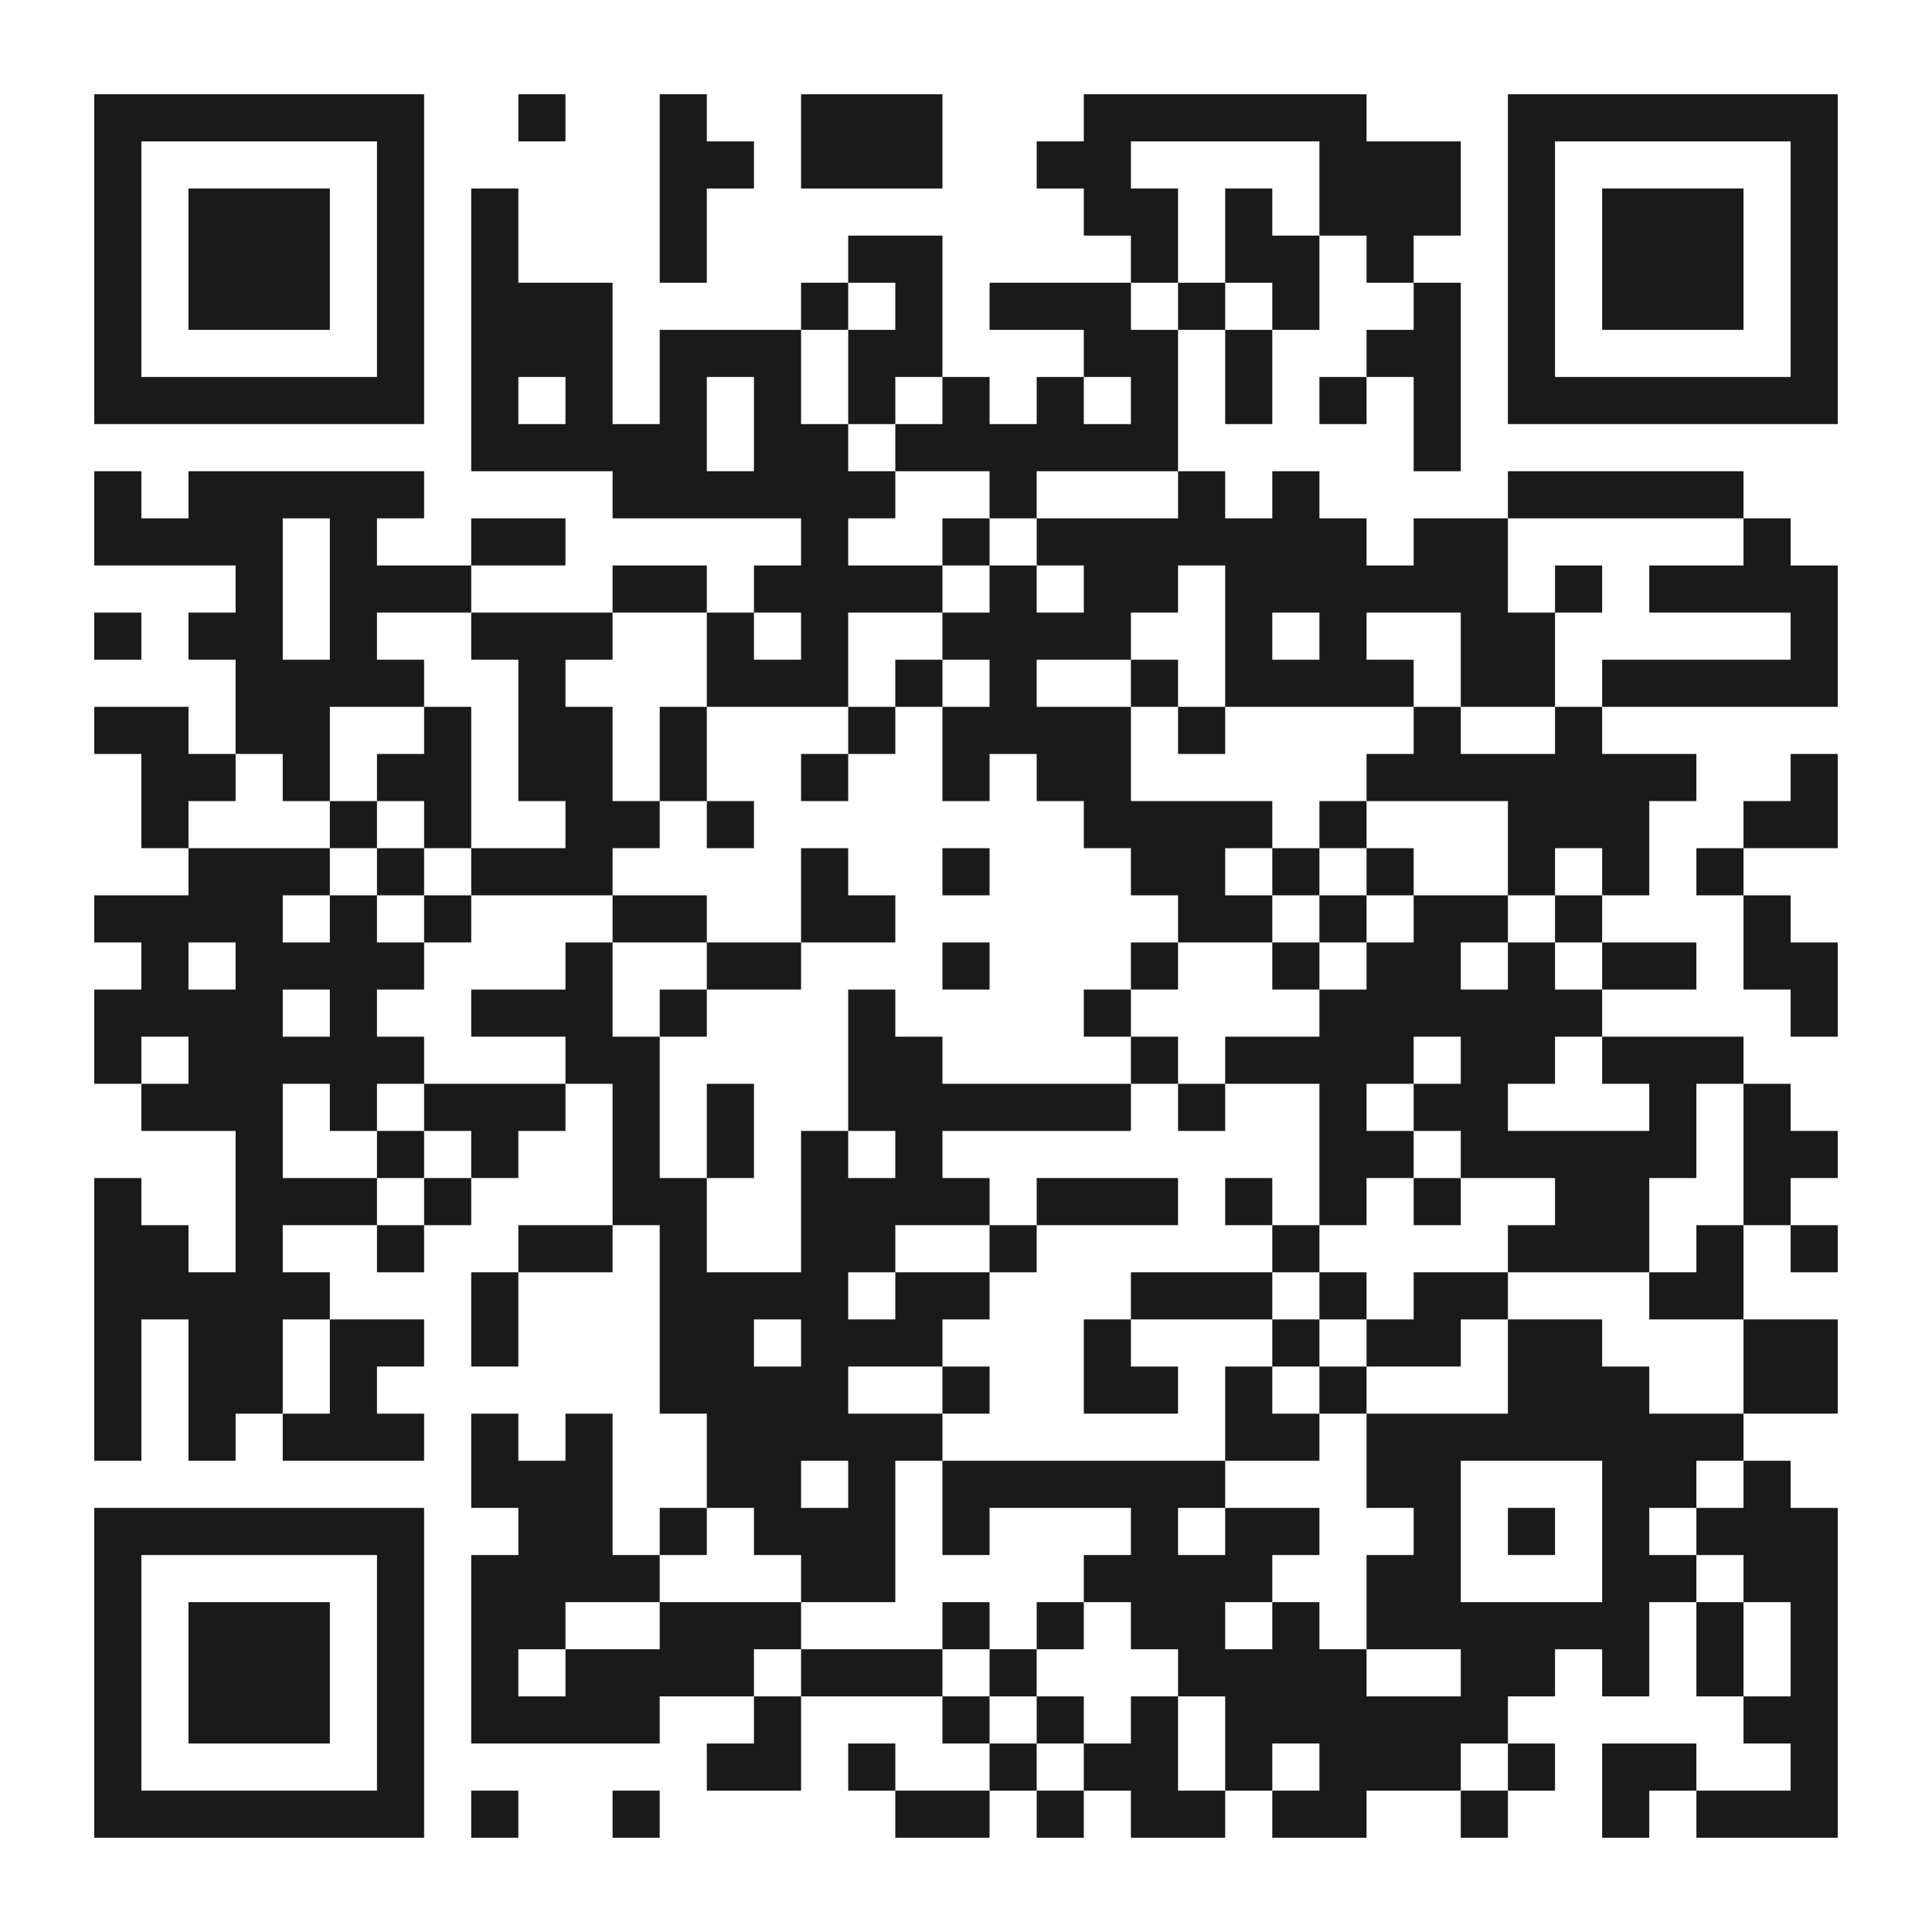
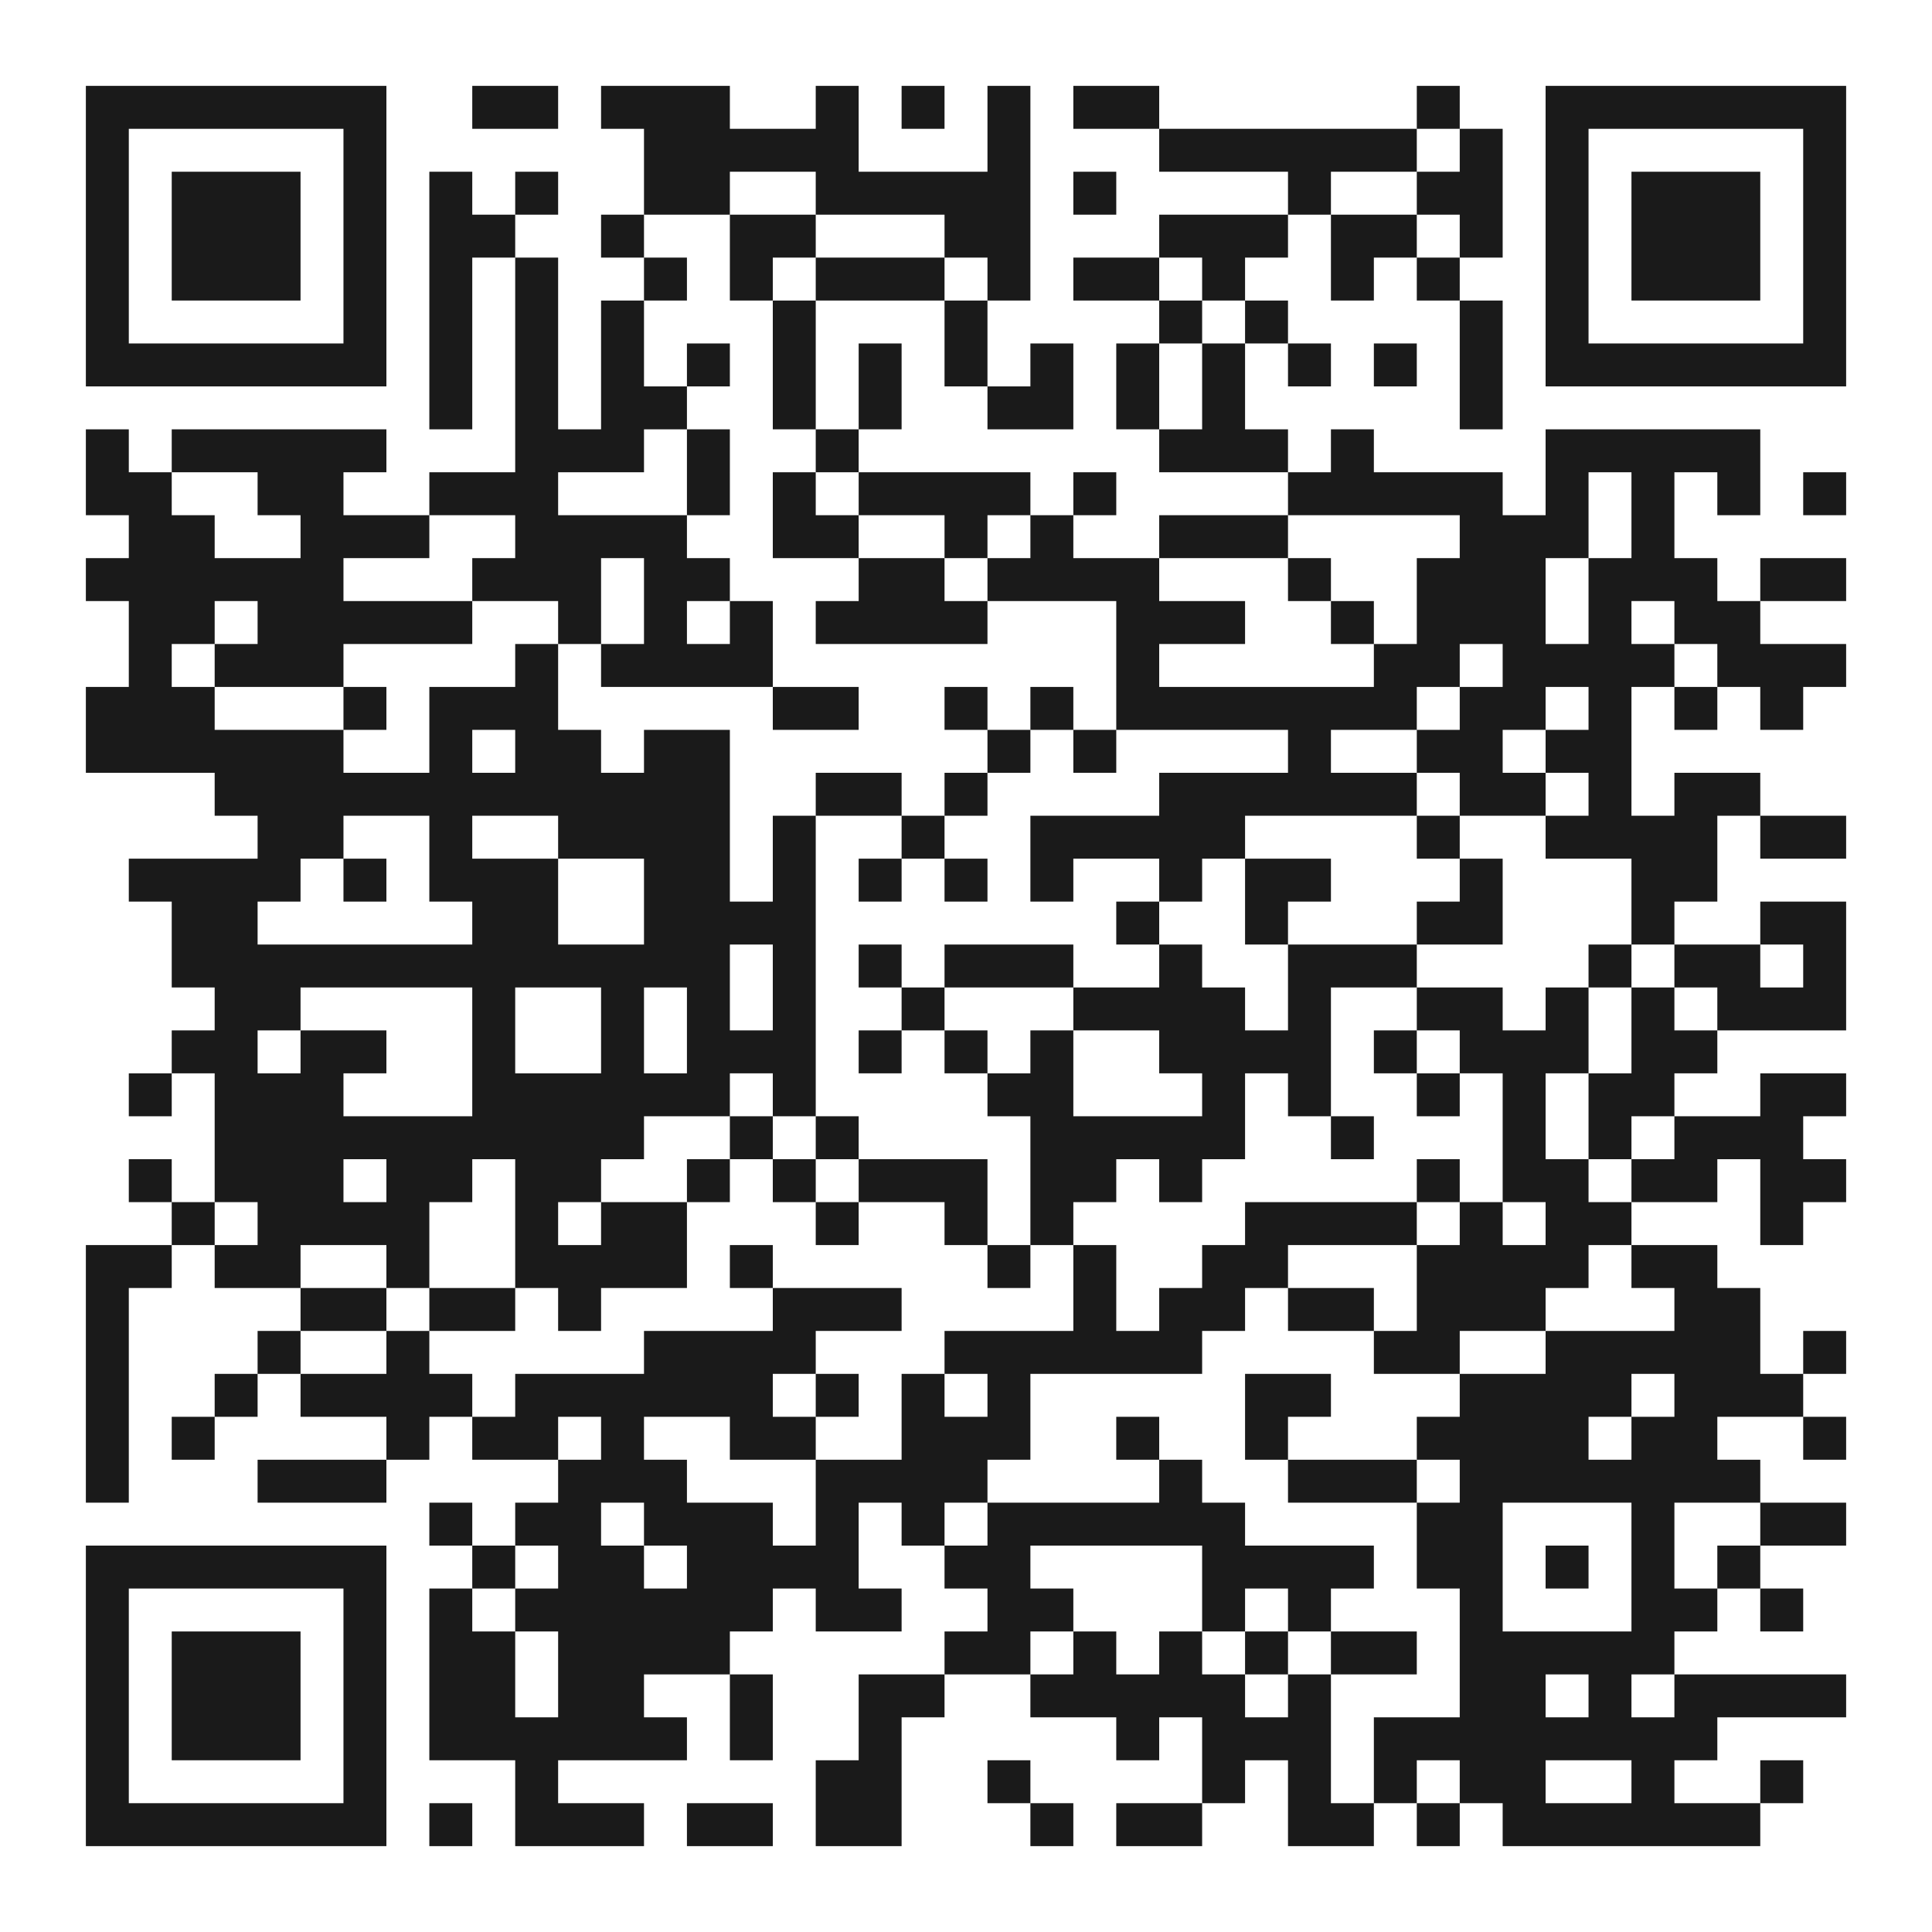
- <svg xmlns="http://www.w3.org/2000/svg" viewBox="0 0 41 41">
-   <path stroke="#1a1a1a" d="M2 2.5h7m2 0h1m2 0h1m2 0h3m3 0h6m3 0h7m-37 1h1m5 0h1m5 0h2m1 0h3m2 0h2m4 0h3m1 0h1m5 0h1m-37 1h1m1 0h3m1 0h1m1 0h1m3 0h1m8 0h2m1 0h1m1 0h3m1 0h1m1 0h3m1 0h1m-37 1h1m1 0h3m1 0h1m1 0h1m3 0h1m3 0h2m4 0h1m1 0h2m1 0h1m2 0h1m1 0h3m1 0h1m-37 1h1m1 0h3m1 0h1m1 0h3m4 0h1m1 0h1m1 0h3m1 0h1m1 0h1m2 0h1m1 0h1m1 0h3m1 0h1m-37 1h1m5 0h1m1 0h3m1 0h3m1 0h2m3 0h2m1 0h1m2 0h2m1 0h1m5 0h1m-37 1h7m1 0h1m1 0h1m1 0h1m1 0h1m1 0h1m1 0h1m1 0h1m1 0h1m1 0h1m1 0h1m1 0h1m1 0h7m-29 1h5m1 0h2m1 0h6m5 0h1m-29 1h1m1 0h5m4 0h6m2 0h1m3 0h1m1 0h1m4 0h5m-35 1h4m1 0h1m2 0h2m5 0h1m2 0h1m1 0h7m1 0h2m5 0h1m-33 1h1m1 0h3m3 0h2m1 0h4m1 0h1m1 0h2m1 0h6m1 0h1m1 0h4m-37 1h1m1 0h2m1 0h1m2 0h3m2 0h1m1 0h1m2 0h4m2 0h1m1 0h1m2 0h2m5 0h1m-34 1h4m2 0h1m3 0h3m1 0h1m1 0h1m2 0h1m1 0h4m1 0h2m1 0h5m-37 1h2m1 0h2m2 0h1m1 0h2m1 0h1m3 0h1m1 0h4m1 0h1m4 0h1m2 0h1m-31 1h2m1 0h1m1 0h2m1 0h2m1 0h1m2 0h1m2 0h1m1 0h2m5 0h7m2 0h1m-36 1h1m3 0h1m1 0h1m2 0h2m1 0h1m7 0h4m1 0h1m3 0h3m2 0h2m-35 1h3m1 0h1m1 0h3m4 0h1m2 0h1m3 0h2m1 0h1m1 0h1m2 0h1m1 0h1m1 0h1m-35 1h4m1 0h1m1 0h1m3 0h2m2 0h2m6 0h2m1 0h1m1 0h2m1 0h1m3 0h1m-35 1h1m1 0h4m3 0h1m2 0h2m3 0h1m3 0h1m2 0h1m1 0h2m1 0h1m1 0h2m1 0h2m-37 1h4m1 0h1m2 0h3m1 0h1m3 0h1m4 0h1m4 0h6m4 0h1m-37 1h1m1 0h5m3 0h2m4 0h2m4 0h1m1 0h4m1 0h2m1 0h3m-34 1h3m1 0h1m1 0h3m1 0h1m1 0h1m2 0h6m1 0h1m2 0h1m1 0h2m3 0h1m1 0h1m-33 1h1m2 0h1m1 0h1m2 0h1m1 0h1m1 0h1m1 0h1m8 0h2m1 0h5m1 0h2m-37 1h1m2 0h3m1 0h1m3 0h2m2 0h4m1 0h3m1 0h1m1 0h1m1 0h1m2 0h2m2 0h1m-36 1h2m1 0h1m2 0h1m2 0h2m1 0h1m2 0h2m2 0h1m5 0h1m4 0h3m1 0h1m1 0h1m-37 1h5m3 0h1m3 0h4m1 0h2m3 0h3m1 0h1m1 0h2m3 0h2m-35 1h1m1 0h2m1 0h2m1 0h1m3 0h2m1 0h3m3 0h1m3 0h1m1 0h2m1 0h2m3 0h2m-37 1h1m1 0h2m1 0h1m6 0h4m2 0h1m2 0h2m1 0h1m1 0h1m3 0h3m2 0h2m-37 1h1m1 0h1m1 0h3m1 0h1m1 0h1m2 0h5m6 0h2m1 0h8m-27 1h3m2 0h2m1 0h1m1 0h6m3 0h2m3 0h2m1 0h1m-36 1h7m2 0h2m1 0h1m1 0h3m1 0h1m3 0h1m1 0h2m2 0h1m1 0h1m1 0h1m1 0h3m-37 1h1m5 0h1m1 0h4m3 0h2m4 0h4m2 0h2m3 0h2m1 0h2m-37 1h1m1 0h3m1 0h1m1 0h2m2 0h3m3 0h1m1 0h1m1 0h2m1 0h1m1 0h6m1 0h1m1 0h1m-37 1h1m1 0h3m1 0h1m1 0h1m1 0h4m1 0h3m1 0h1m3 0h4m2 0h2m1 0h1m1 0h1m1 0h1m-37 1h1m1 0h3m1 0h1m1 0h4m2 0h1m3 0h1m1 0h1m1 0h1m1 0h6m5 0h2m-37 1h1m5 0h1m6 0h2m1 0h1m2 0h1m1 0h2m1 0h1m1 0h3m1 0h1m1 0h2m2 0h1m-37 1h7m1 0h1m2 0h1m5 0h2m1 0h1m1 0h2m1 0h2m2 0h1m2 0h1m1 0h3" />
+ <svg xmlns="http://www.w3.org/2000/svg" viewBox="0 0 45 45">
+   <path stroke="#1a1a1a" d="M2 2.5h7m2 0h2m1 0h3m2 0h1m1 0h1m1 0h1m1 0h2m6 0h1m2 0h7m-41 1h1m5 0h1m6 0h5m3 0h1m3 0h6m1 0h1m1 0h1m5 0h1m-41 1h1m1 0h3m1 0h1m1 0h1m1 0h1m2 0h2m2 0h5m1 0h1m4 0h1m2 0h2m1 0h1m1 0h3m1 0h1m-41 1h1m1 0h3m1 0h1m1 0h2m2 0h1m2 0h2m3 0h2m3 0h3m1 0h2m1 0h1m1 0h1m1 0h3m1 0h1m-41 1h1m1 0h3m1 0h1m1 0h1m1 0h1m2 0h1m1 0h1m1 0h3m1 0h1m1 0h2m1 0h1m2 0h1m1 0h1m2 0h1m1 0h3m1 0h1m-41 1h1m5 0h1m1 0h1m1 0h1m1 0h1m3 0h1m3 0h1m4 0h1m1 0h1m4 0h1m1 0h1m5 0h1m-41 1h7m1 0h1m1 0h1m1 0h1m1 0h1m1 0h1m1 0h1m1 0h1m1 0h1m1 0h1m1 0h1m1 0h1m1 0h1m1 0h1m1 0h7m-33 1h1m1 0h1m1 0h2m2 0h1m1 0h1m2 0h2m1 0h1m1 0h1m5 0h1m-33 1h1m1 0h5m3 0h3m1 0h1m2 0h1m7 0h3m1 0h1m4 0h5m-39 1h2m2 0h2m2 0h3m3 0h1m1 0h1m1 0h4m1 0h1m4 0h5m1 0h1m1 0h1m1 0h1m1 0h1m-40 1h2m2 0h3m2 0h4m2 0h2m2 0h1m1 0h1m2 0h3m4 0h3m1 0h1m-37 1h6m3 0h3m1 0h2m3 0h2m1 0h4m3 0h1m2 0h3m1 0h3m1 0h2m-40 1h2m1 0h5m2 0h1m1 0h1m1 0h1m1 0h4m3 0h3m2 0h1m1 0h3m1 0h1m1 0h2m-38 1h1m1 0h3m4 0h1m1 0h4m8 0h1m5 0h2m1 0h4m1 0h3m-41 1h3m3 0h1m1 0h3m5 0h2m2 0h1m1 0h1m1 0h7m1 0h2m1 0h1m1 0h1m1 0h1m-40 1h6m2 0h1m1 0h2m1 0h2m6 0h1m1 0h1m4 0h1m2 0h2m1 0h2m-33 1h12m2 0h2m1 0h1m4 0h6m1 0h2m1 0h1m1 0h2m-35 1h2m2 0h1m2 0h4m1 0h1m2 0h1m2 0h5m4 0h1m2 0h4m1 0h2m-40 1h4m1 0h1m1 0h3m2 0h2m1 0h1m1 0h1m1 0h1m1 0h1m2 0h1m1 0h2m3 0h1m3 0h2m-36 1h2m5 0h2m2 0h4m7 0h1m2 0h1m3 0h2m3 0h1m2 0h2m-39 1h13m1 0h1m1 0h1m1 0h3m2 0h1m2 0h3m4 0h1m1 0h2m1 0h1m-38 1h2m4 0h1m2 0h1m1 0h1m1 0h1m2 0h1m3 0h4m1 0h1m2 0h2m1 0h1m1 0h1m1 0h3m-39 1h2m1 0h2m2 0h1m2 0h1m1 0h3m1 0h1m1 0h1m1 0h1m2 0h4m1 0h1m1 0h3m1 0h2m-37 1h1m1 0h3m3 0h6m1 0h1m4 0h2m3 0h1m1 0h1m2 0h1m1 0h1m1 0h2m2 0h2m-38 1h10m2 0h1m1 0h1m4 0h5m2 0h1m3 0h1m1 0h1m1 0h3m-39 1h1m1 0h3m1 0h2m1 0h2m2 0h1m1 0h1m1 0h3m1 0h2m1 0h1m5 0h1m1 0h2m1 0h2m1 0h2m-39 1h1m1 0h4m2 0h1m1 0h2m3 0h1m2 0h1m1 0h1m4 0h4m1 0h1m1 0h2m3 0h1m-40 1h2m1 0h2m2 0h1m2 0h4m1 0h1m5 0h1m1 0h1m2 0h2m3 0h4m1 0h2m-38 1h1m4 0h2m1 0h2m1 0h1m4 0h3m4 0h1m1 0h2m1 0h2m1 0h3m3 0h2m-39 1h1m3 0h1m2 0h1m5 0h4m3 0h6m4 0h2m2 0h5m1 0h1m-41 1h1m2 0h1m1 0h4m1 0h6m1 0h1m1 0h1m1 0h1m5 0h2m3 0h4m1 0h3m-40 1h1m1 0h1m4 0h1m1 0h2m1 0h1m2 0h2m2 0h3m2 0h1m2 0h1m3 0h4m1 0h2m2 0h1m-41 1h1m3 0h3m4 0h3m3 0h4m4 0h1m2 0h3m1 0h7m-31 1h1m1 0h2m1 0h3m1 0h1m1 0h1m1 0h6m4 0h2m3 0h1m2 0h2m-41 1h7m2 0h1m1 0h2m1 0h4m2 0h2m4 0h4m1 0h2m1 0h1m1 0h1m1 0h1m-39 1h1m5 0h1m1 0h1m1 0h6m1 0h2m2 0h2m3 0h1m1 0h1m3 0h1m3 0h2m1 0h1m-40 1h1m1 0h3m1 0h1m1 0h2m1 0h4m5 0h2m1 0h1m1 0h1m1 0h1m1 0h2m1 0h5m-37 1h1m1 0h3m1 0h1m1 0h2m1 0h2m2 0h1m2 0h2m2 0h5m1 0h1m3 0h2m1 0h1m1 0h4m-41 1h1m1 0h3m1 0h1m1 0h6m1 0h1m2 0h1m5 0h1m1 0h3m1 0h8m-38 1h1m5 0h1m3 0h1m6 0h2m2 0h1m4 0h1m1 0h1m1 0h1m1 0h2m2 0h1m2 0h1m-40 1h7m1 0h1m1 0h3m1 0h2m1 0h2m3 0h1m1 0h2m2 0h2m1 0h1m1 0h6" />
</svg>
